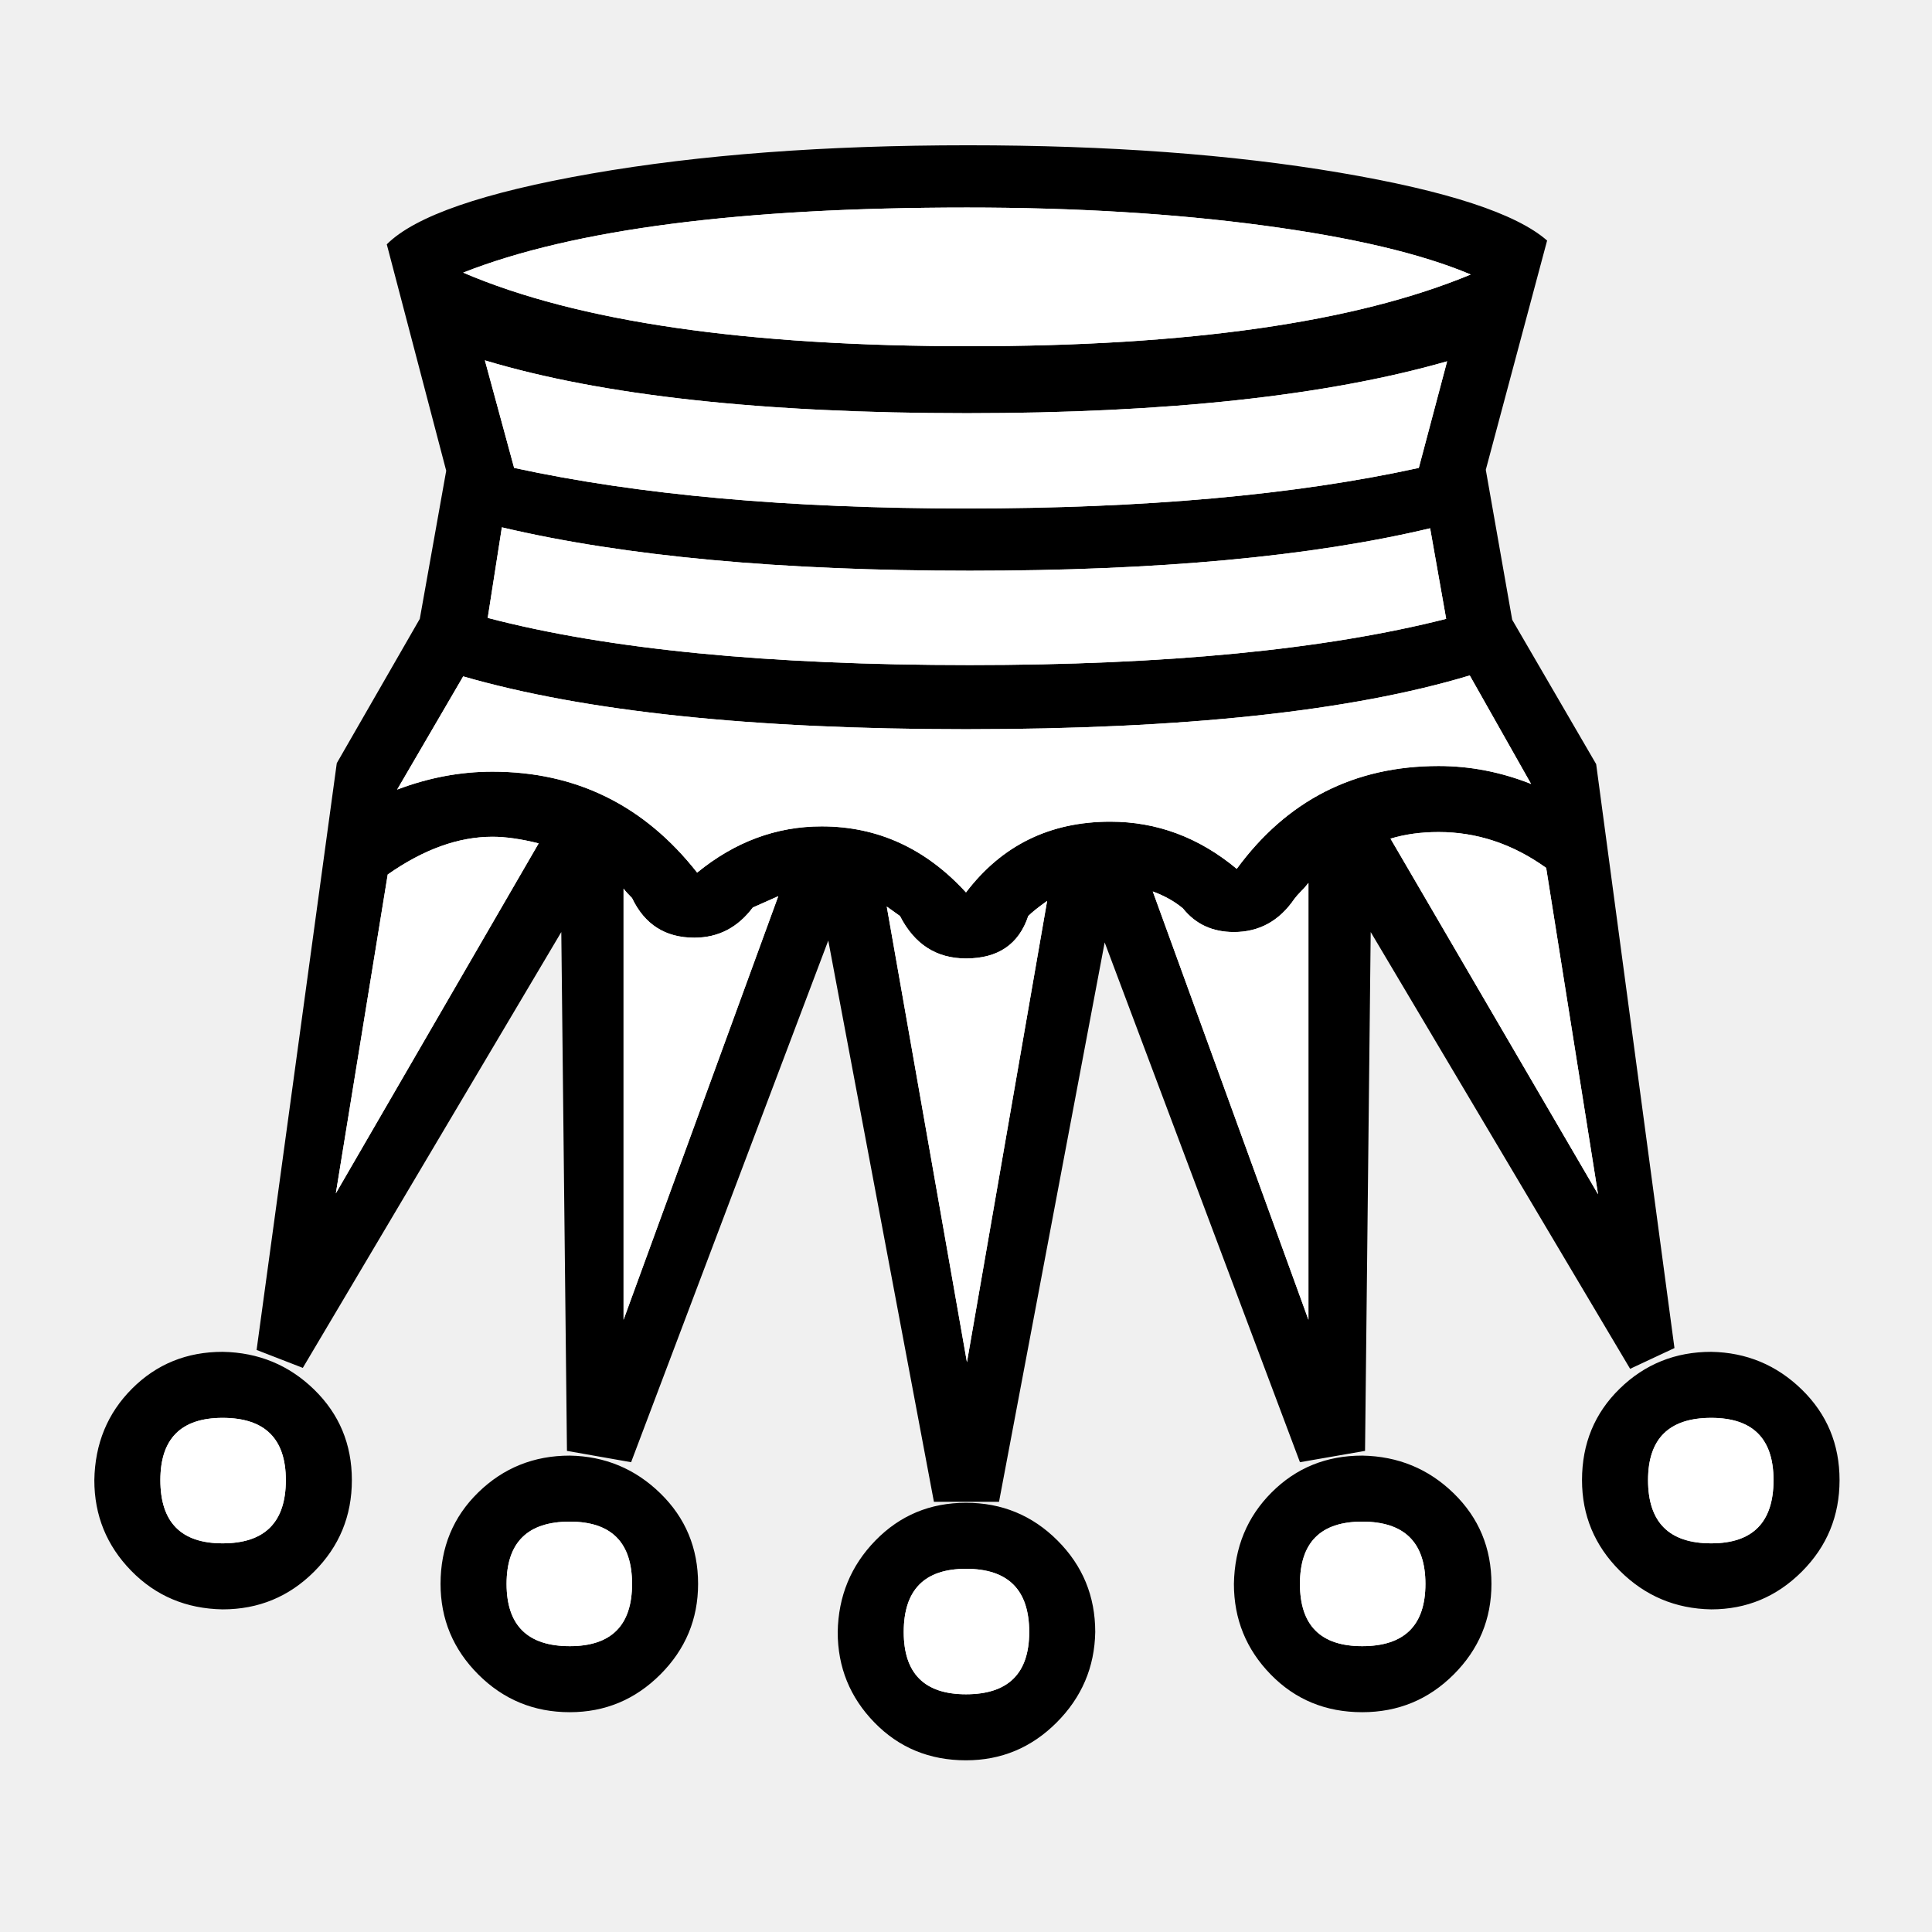
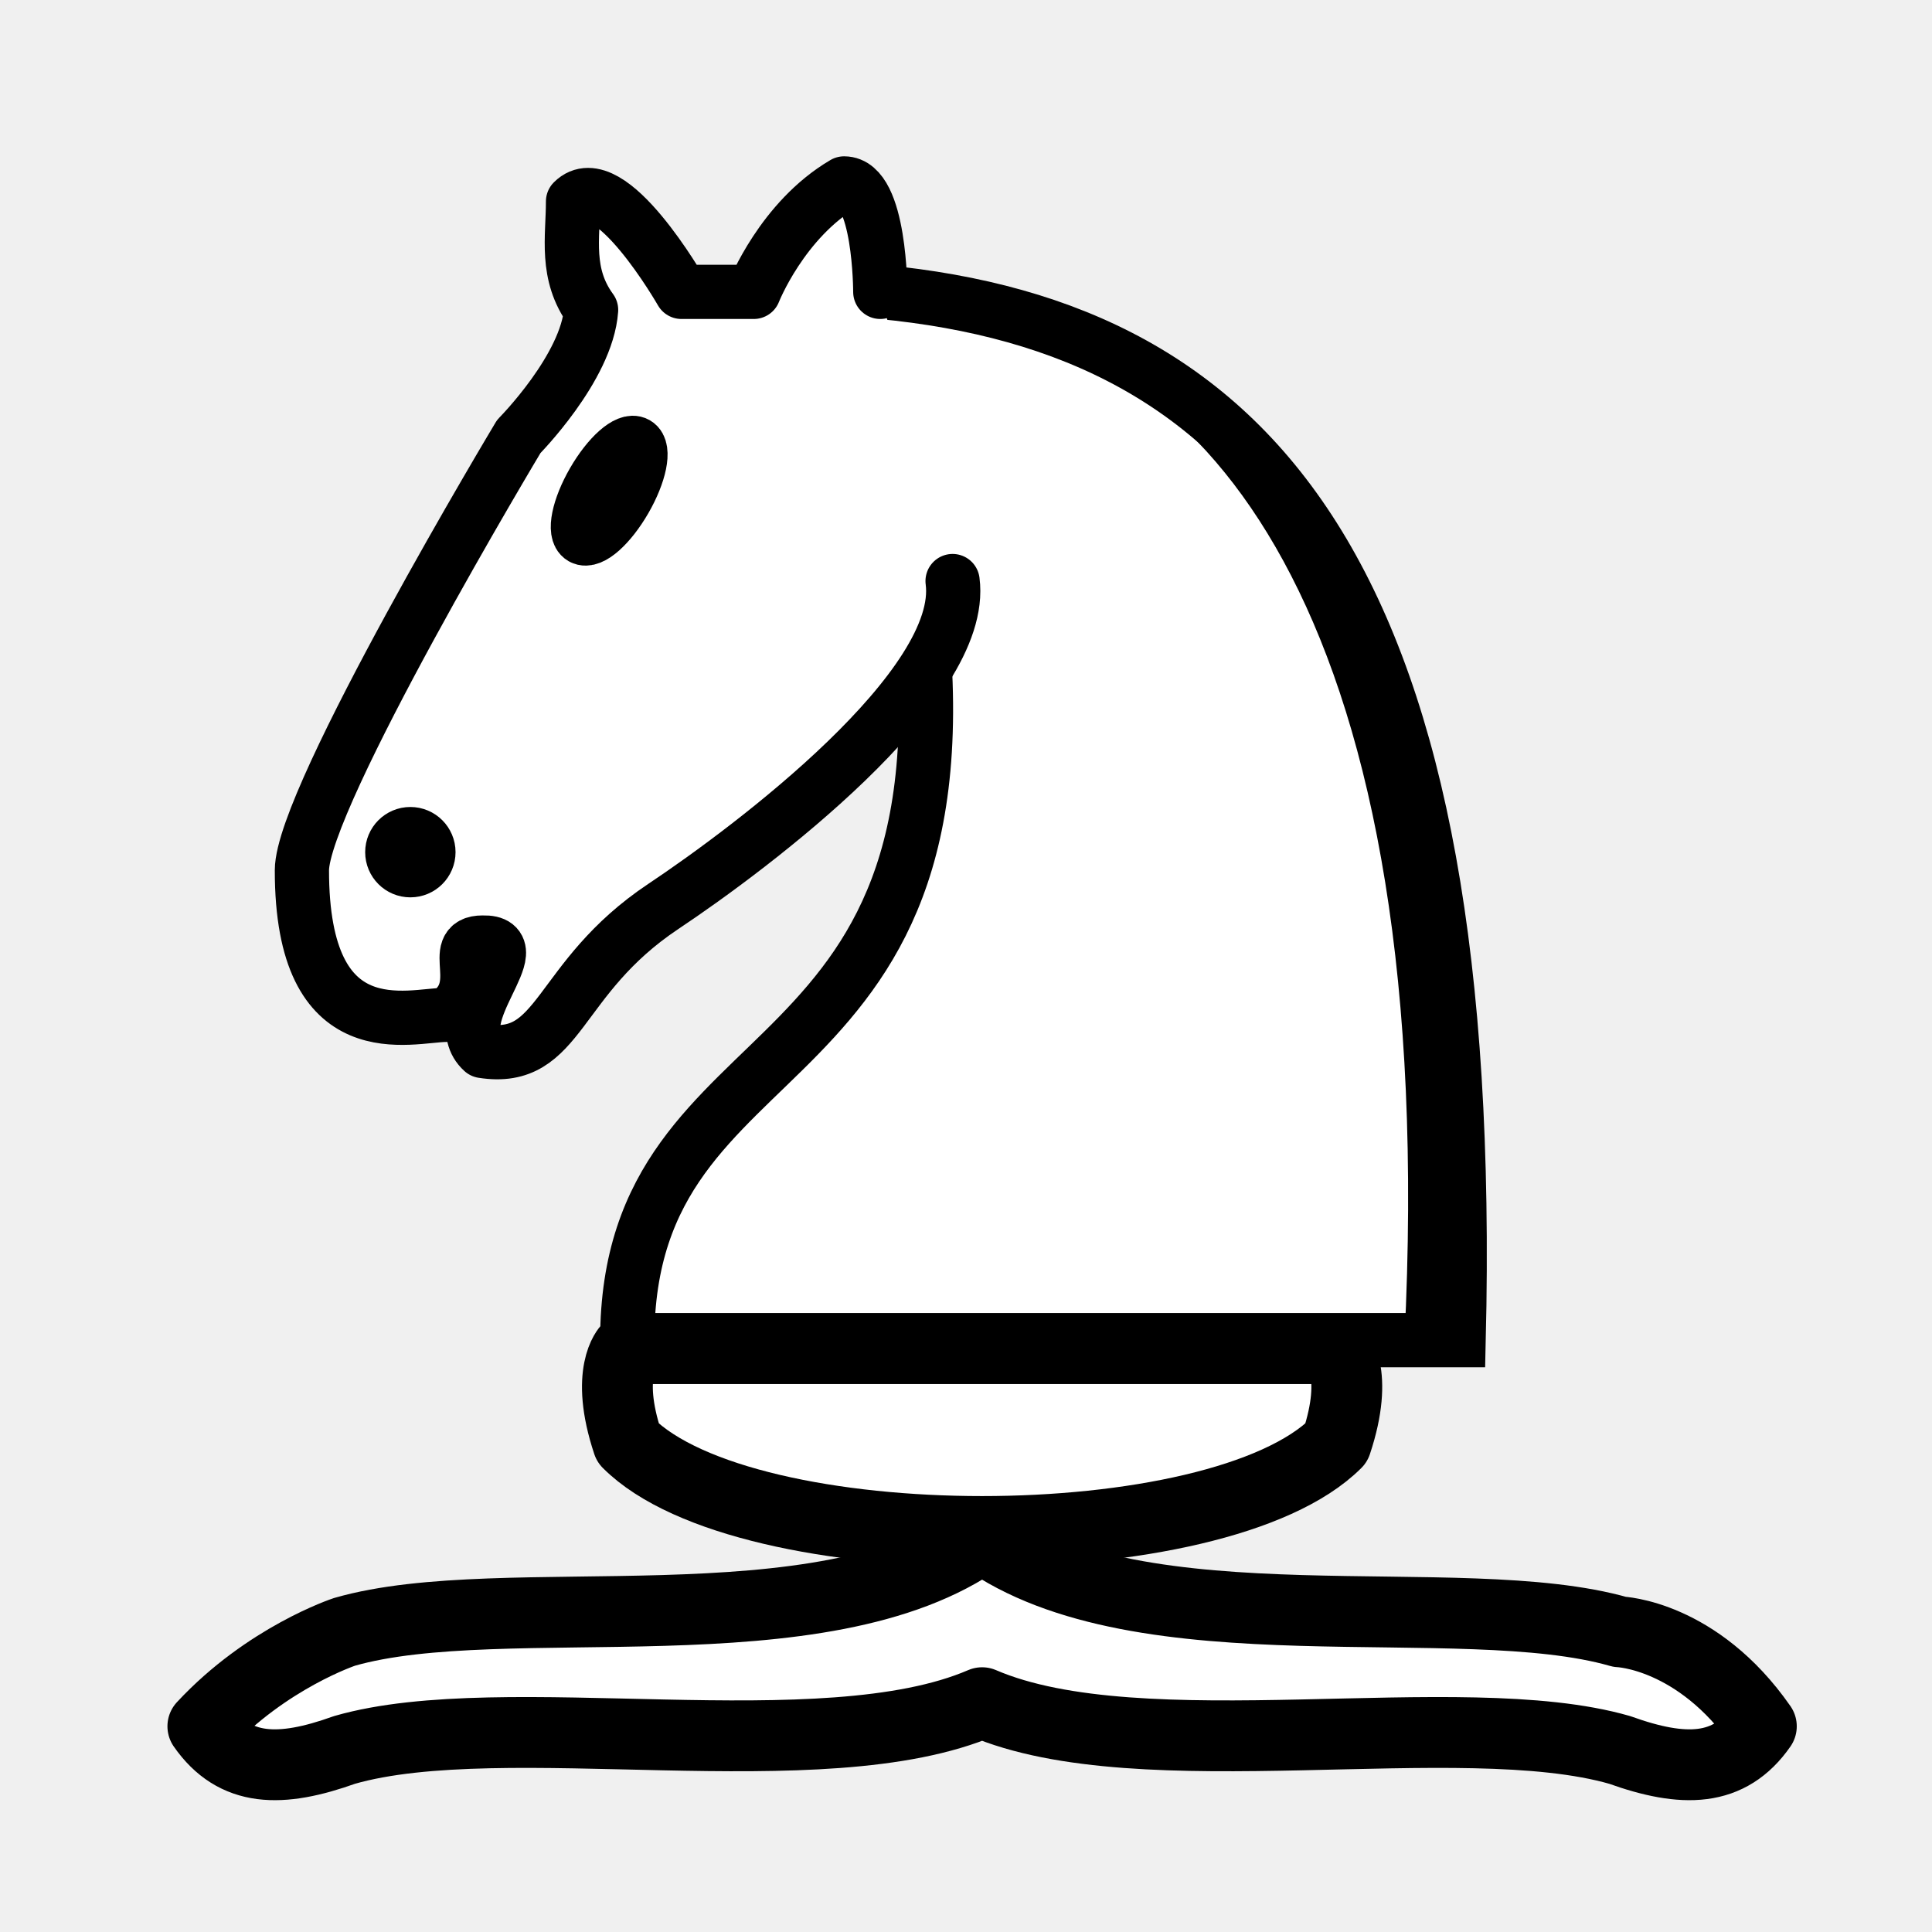
- <svg xmlns="http://www.w3.org/2000/svg" height="100%" width="100%" version="1.1" viewBox="0 0 2048 2048" id="svg34">
-   <defs id="defs38" />
-   <path style="color:#000000;display:block;fill:#000000;fill-rule:nonzero" d="m 1024,1593 q -57,0 -96,40 -39,40 -40,97 0,56 39,96 39,40 97,40 56,0 96,-40 40,-40 41,-96 0,-57 -40,-97 -40,-40 -97,-40 z m 0,70 q 67,0 67,67 0,66 -67,66 -66,0 -66,-66 0,-67 66,-67 z M 1533,656 q -193,49 -505,49 -320,0 -511,-50 l 15,-96 q 195,46 496,46 299,0 488,-45 z m 25,60 65,115 q -48,-19 -98,-19 -134,0 -214,109 -60,-50 -134,-50 -96,0 -153,75 -64,-70 -153,-70 -72,0 -132,49 -84,-107 -217,-107 -51,0 -101,19 l 70,-120 q 194,56 533,56 345,0 534,-57 z m -448,239 -85,489 -85,-483 q 3,2 14,10 23,45 70,45 51,0 66,-45 6,-6 20,-16 z m 277,-19 v 463 L 1222,945 q 19,7 32,18 20,25 54,25 40,0 64,-35 3,-4 7,-8 4,-4 8,-9 z M 825,950 661,1399 V 942 q 3,4 9,10 20,42 66,42 38,0 62,-32 27,-12 27,-12 z M 571,894 356,1265 411,927 q 57,-40 111,-40 21,0 49,7 z m 903,-5 q 23,-7 51,-7 61,0 114,38 l 55,346 z m 60,-506 -30,113 q -196,43 -480,43 -281,0 -479,-43 L 514,382 q 186,56 511,56 317,0 509,-55 z m 106,-128 q -49,-43 -220,-72 -171,-29 -394,-29 -227,0 -399,30 -172,30 -217,75 l 63,240 -28,157 -88,153 -85,622 49,19 274,-462 6,550 68,12 209,-553 112,595 h 69 l 112,-593 207,551 69,-12 6,-550 275,463 47,-22 -83,-619 -89,-153 -28,-159 z m -81,36 q -183,76 -531,76 -355,0 -537,-78 175,-69 534,-69 172,0 314,19 142,19 220,52 z M 604,1543 q -57,0 -97,39 -40,39 -40,97 0,56 40,96 40,40 97,40 56,0 96,-40 40,-40 40,-96 0,-57 -40,-96 -40,-39 -96,-40 z m 0,70 q 66,0 66,66 0,66 -66,66 -67,0 -67,-66 0,-66 67,-66 z m 840,0 q 67,0 67,66 0,66 -67,66 -66,0 -66,-66 0,-66 66,-66 z m 0,-70 q -57,0 -96,39 -39,39 -40,97 0,56 39,96 39,40 97,40 57,0 97,-40 40,-40 40,-96 0,-57 -40,-96 -40,-39 -97,-40 z M 236,1433 q -57,0 -96,39 -39,39 -40,97 0,56 39,96 39,40 97,41 57,0 97,-40 40,-40 40,-97 0,-57 -40,-96 -40,-39 -97,-40 z m 0,70 q 67,0 67,66 0,67 -67,67 -66,0 -66,-67 0,-66 66,-66 z m 1578,0 q 66,0 66,66 0,67 -66,67 -67,0 -67,-67 0,-66 67,-66 z m 0,-70 q -57,0 -97,39 -40,39 -40,97 0,56 40,96 40,40 97,41 56,0 96,-40 40,-40 40,-97 0,-57 -40,-96 -40,-39 -96,-40 z" display="block" id="path2" />
-   <g id="g32" transform="matrix(1,0,0,-1,0,2020)" style="fill:#ffffff;fill-rule:nonzero">
-     <path style="color:#000000;display:block" d="m 1024,357 q 67,0 67,-67 0,-66 -67,-66 -66,0 -66,66 0,67 66,67 z" display="block" id="path4" />
-     <path style="color:#000000;display:block" d="m 1533,1364 q -193,-49 -505,-49 -320,0 -511,50 l 15,96 q 195,-46 496,-46 299,0 488,45 z" display="block" id="path6" />
-     <path style="color:#000000;display:block" d="m 1558,1304 65,-115 q -48,19 -98,19 -134,0 -214,-109 -60,50 -134,50 -96,0 -153,-75 -64,70 -153,70 -72,0 -132,-49 -84,107 -217,107 -51,0 -101,-19 l 70,120 q 194,-56 533,-56 345,0 534,57 z" display="block" id="path8" />
-     <path style="color:#000000;display:block" d="m 1110,1065 -85,-489 -85,483 q 3,-2 14,-10 23,-45 70,-45 51,0 66,45 6,6 20,16 z" display="block" id="path10" />
-     <path style="color:#000000;display:block" d="M 1387,1084 V 621 l -165,454 q 19,-7 32,-18 20,-25 54,-25 40,0 64,35 3,4 7,8 4,4 8,9 z" display="block" id="path12" />
-     <path style="color:#000000;display:block" d="M 825,1070 661,621 v 457 q 3,-4 9,-10 20,-42 66,-42 38,0 62,32 27,12 27,12 z" display="block" id="path14" />
-     <path style="color:#000000;display:block" d="m 571,1126 -215,-371 55,338 q 57,40 111,40 21,0 49,-7 z" display="block" id="path16" />
-     <path style="color:#000000;display:block" d="m 1474,1131 q 23,7 51,7 61,0 114,-38 l 55,-346 z" display="block" id="path18" />
-     <path style="color:#000000;display:block" d="m 1534,1637 -30,-113 q -196,-43 -480,-43 -281,0 -479,43 l -31,114 q 186,-56 511,-56 317,0 509,55 z" display="block" id="path20" />
-     <path style="color:#000000;display:block" d="m 1559,1729 q -183,-76 -531,-76 -355,0 -537,78 175,69 534,69 172,0 314,-19 142,-19 220,-52 z" display="block" id="path22" />
-     <path style="color:#000000;display:block" d="m 604,407 q 66,0 66,-66 0,-66 -66,-66 -67,0 -67,66 0,66 67,66 z" display="block" id="path24" />
-     <path style="color:#000000;display:block" d="m 1444,407 q 67,0 67,-66 0,-66 -67,-66 -66,0 -66,66 0,66 66,66 z" display="block" id="path26" />
-     <path style="color:#000000;display:block" d="m 236,517 q 67,0 67,-66 0,-67 -67,-67 -66,0 -66,67 0,66 66,66 z" display="block" id="path28" />
-     <path style="color:#000000;display:block" d="m 1814,517 q 66,0 66,-66 0,-67 -66,-67 -67,0 -67,67 0,66 67,66 z" display="block" id="path30" />
+ <svg xmlns="http://www.w3.org/2000/svg" width="45" height="45" id="svg3128" version="1.0">
+   <defs id="defs3130">
+     </defs>
+   <g id="layer1" style="display:inline">
+     <path style="fill:#ffffff;fill-opacity:1;fill-rule:evenodd;stroke:#000000;stroke-width:1.65;stroke-linecap:butt;stroke-linejoin:round;stroke-miterlimit:4;stroke-dasharray:none;stroke-opacity:1" d="m 37.725,38.009 c -3.724,-1.07 -11.126,0.474 -14.85,-2.2 -3.724,2.674 -11.126,1.13 -14.85,2.2 0,0 -1.81,0.596 -3.3,2.2 0.745,1.07 1.81,1.085 3.3,0.55 3.724,-1.07 11.126,0.504 14.85,-1.1 3.724,1.604 11.126,0.03 14.85,1.1 1.49,0.535 2.555,0.52 3.3,-0.55 -1.49,-2.139 -3.3,-2.2 -3.3,-2.2 z" id="path4582" />
+     <path style="fill:#ffffff;fill-opacity:1;fill-rule:evenodd;stroke:#000000;stroke-width:1.65;stroke-linecap:butt;stroke-linejoin:round;stroke-miterlimit:4;stroke-dasharray:none;stroke-opacity:1" d="m 31.125,33.609 c -2.75,2.75 -13.75,2.75 -16.5,0 -0.55,-1.65 0,-2.2 0,-2.2 h 16.5 c 0,0 0.55,0.55 0,2.2 z" id="path4584" />
+     <path style="fill:none;fill-opacity:0.75;fill-rule:evenodd;stroke:#000000;stroke-width:1.65;stroke-linecap:butt;stroke-linejoin:miter;stroke-miterlimit:4;stroke-dasharray:none;stroke-opacity:1" d="m 31.125,31.409 h -16.5" id="path4590" />
+     <g id="g3323" transform="matrix(-0.8419646,0,0,-0.8419646,39.05117,37.10893)">
+       <path id="path3491" d="M 22.029,36 C 11.529,35 5.529,28 6.029,7 H 29.029 c 0,9 -10,6.5 -8,21" style="fill:#ffffff;fill-opacity:1;fill-rule:evenodd;stroke:#000000;stroke-width:1.5;stroke-linecap:round;stroke-linejoin:miter;stroke-miterlimit:4;stroke-dasharray:none;stroke-opacity:1" />
+       <path id="path3495" d="m 20.029,28 c -0.384,-2.911 5.553,-7.369 8,-9 3,-2 2.819,-4.343 5,-4 1.042,0.944 -1.413,3.038 0,3 1,0 -0.187,-1.232 1,-2 1,0 4.003,-1 4,4 0,2 -6,12 -6,12 0,0 -1.886,1.902 -2,3.5 0.726,0.994 0.5,2 0.5,3 -1,1 -3,-2.5 -3,-2.5 h -2 c 0,0 -0.782,1.992 -2.5,3 -1,0 -1,-3 -1,-3" style="fill:#ffffff;fill-opacity:1;fill-rule:evenodd;stroke:#000000;stroke-width:1.5;stroke-linecap:round;stroke-linejoin:round;stroke-miterlimit:4;stroke-dasharray:none;stroke-opacity:1" />
+       <circle transform="rotate(180,21.76448,22)" id="path3499" style="opacity:1;fill:#000000;fill-opacity:1;stroke:#000000;stroke-width:1.5;stroke-linecap:round;stroke-linejoin:round;stroke-miterlimit:4;stroke-dasharray:none;stroke-opacity:1" cx="8.5" cy="23.5" r="0.5" />
+       <ellipse transform="rotate(-150,24.0241,20.98651)" id="path3501" style="opacity:1;fill:#000000;fill-opacity:1;stroke:#000000;stroke-width:1.5;stroke-linecap:round;stroke-linejoin:round;stroke-miterlimit:4;stroke-dasharray:none;stroke-opacity:1" cx="14.5" cy="15.5" rx="0.5" ry="1.5" />
+       <path id="path8049" d="m 7.029,7 c -1,20 5.5,27.5 12,28.5" style="fill:none;fill-opacity:0.75;fill-rule:evenodd;stroke:#000000;stroke-width:1;stroke-linecap:round;stroke-linejoin:miter;stroke-miterlimit:4;stroke-dasharray:none;stroke-opacity:1" />
+     </g>
  </g>
+   <g id="layer2" style="display:inline" />
</svg>
